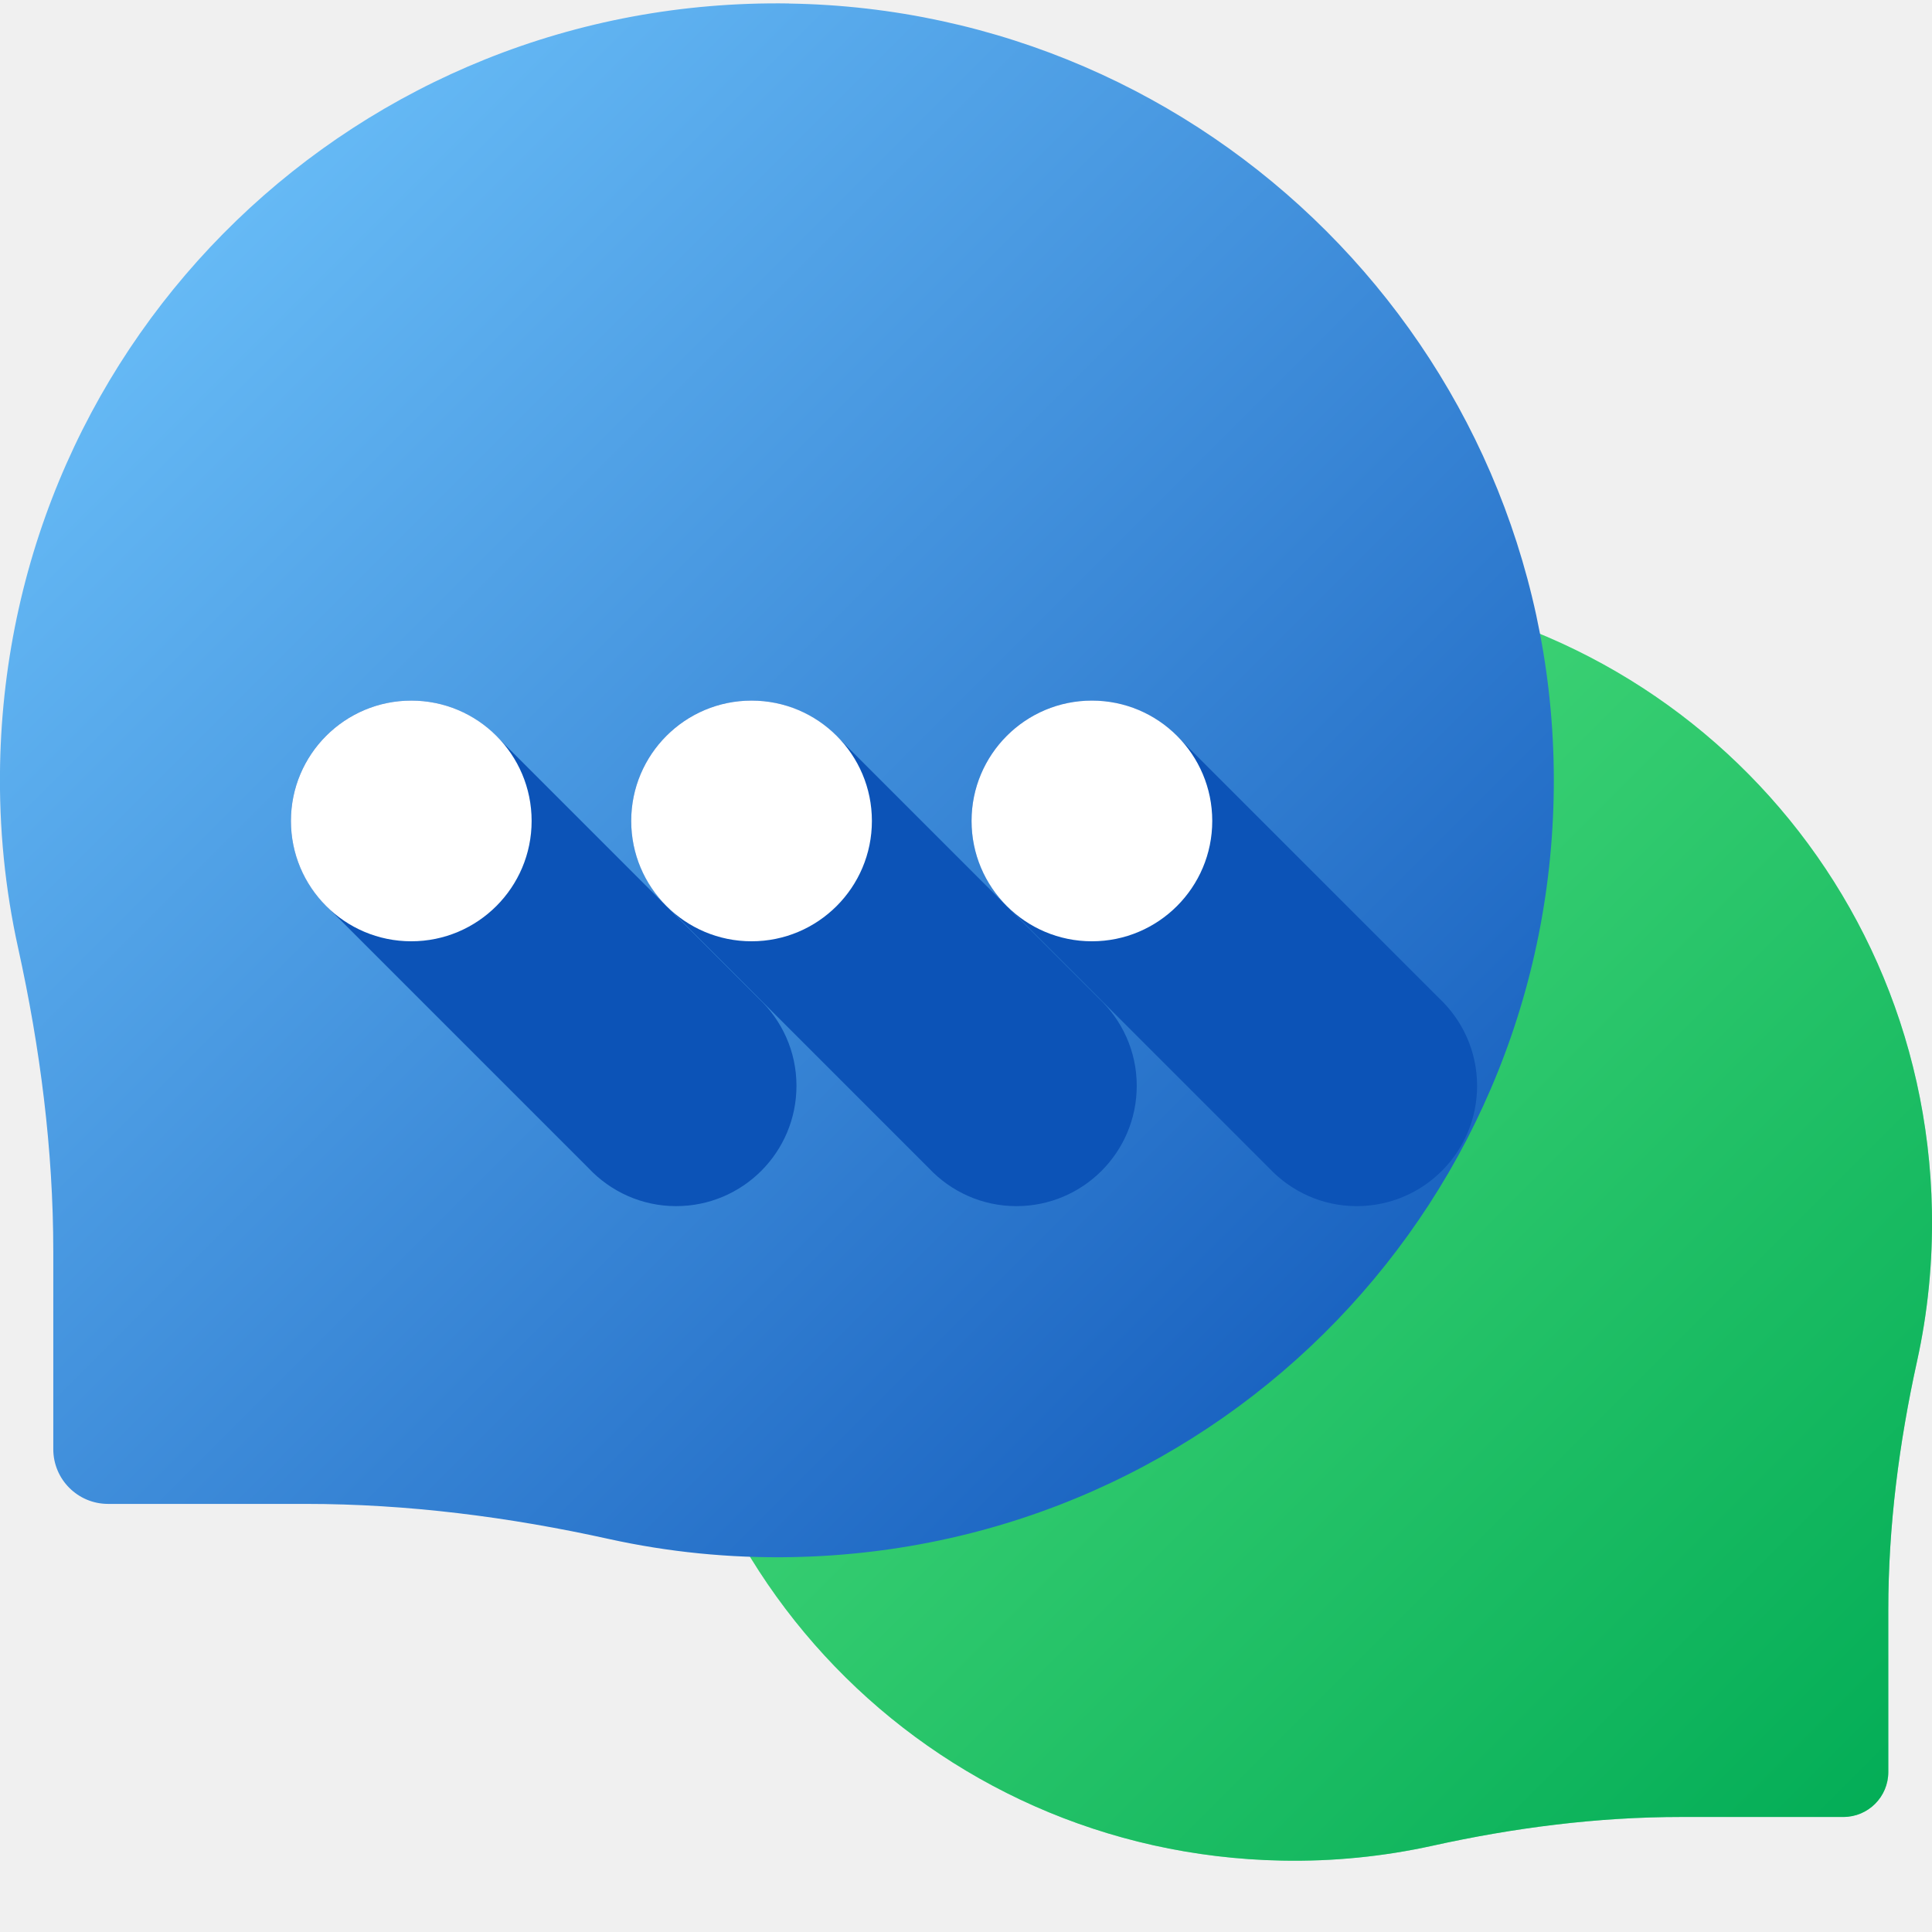
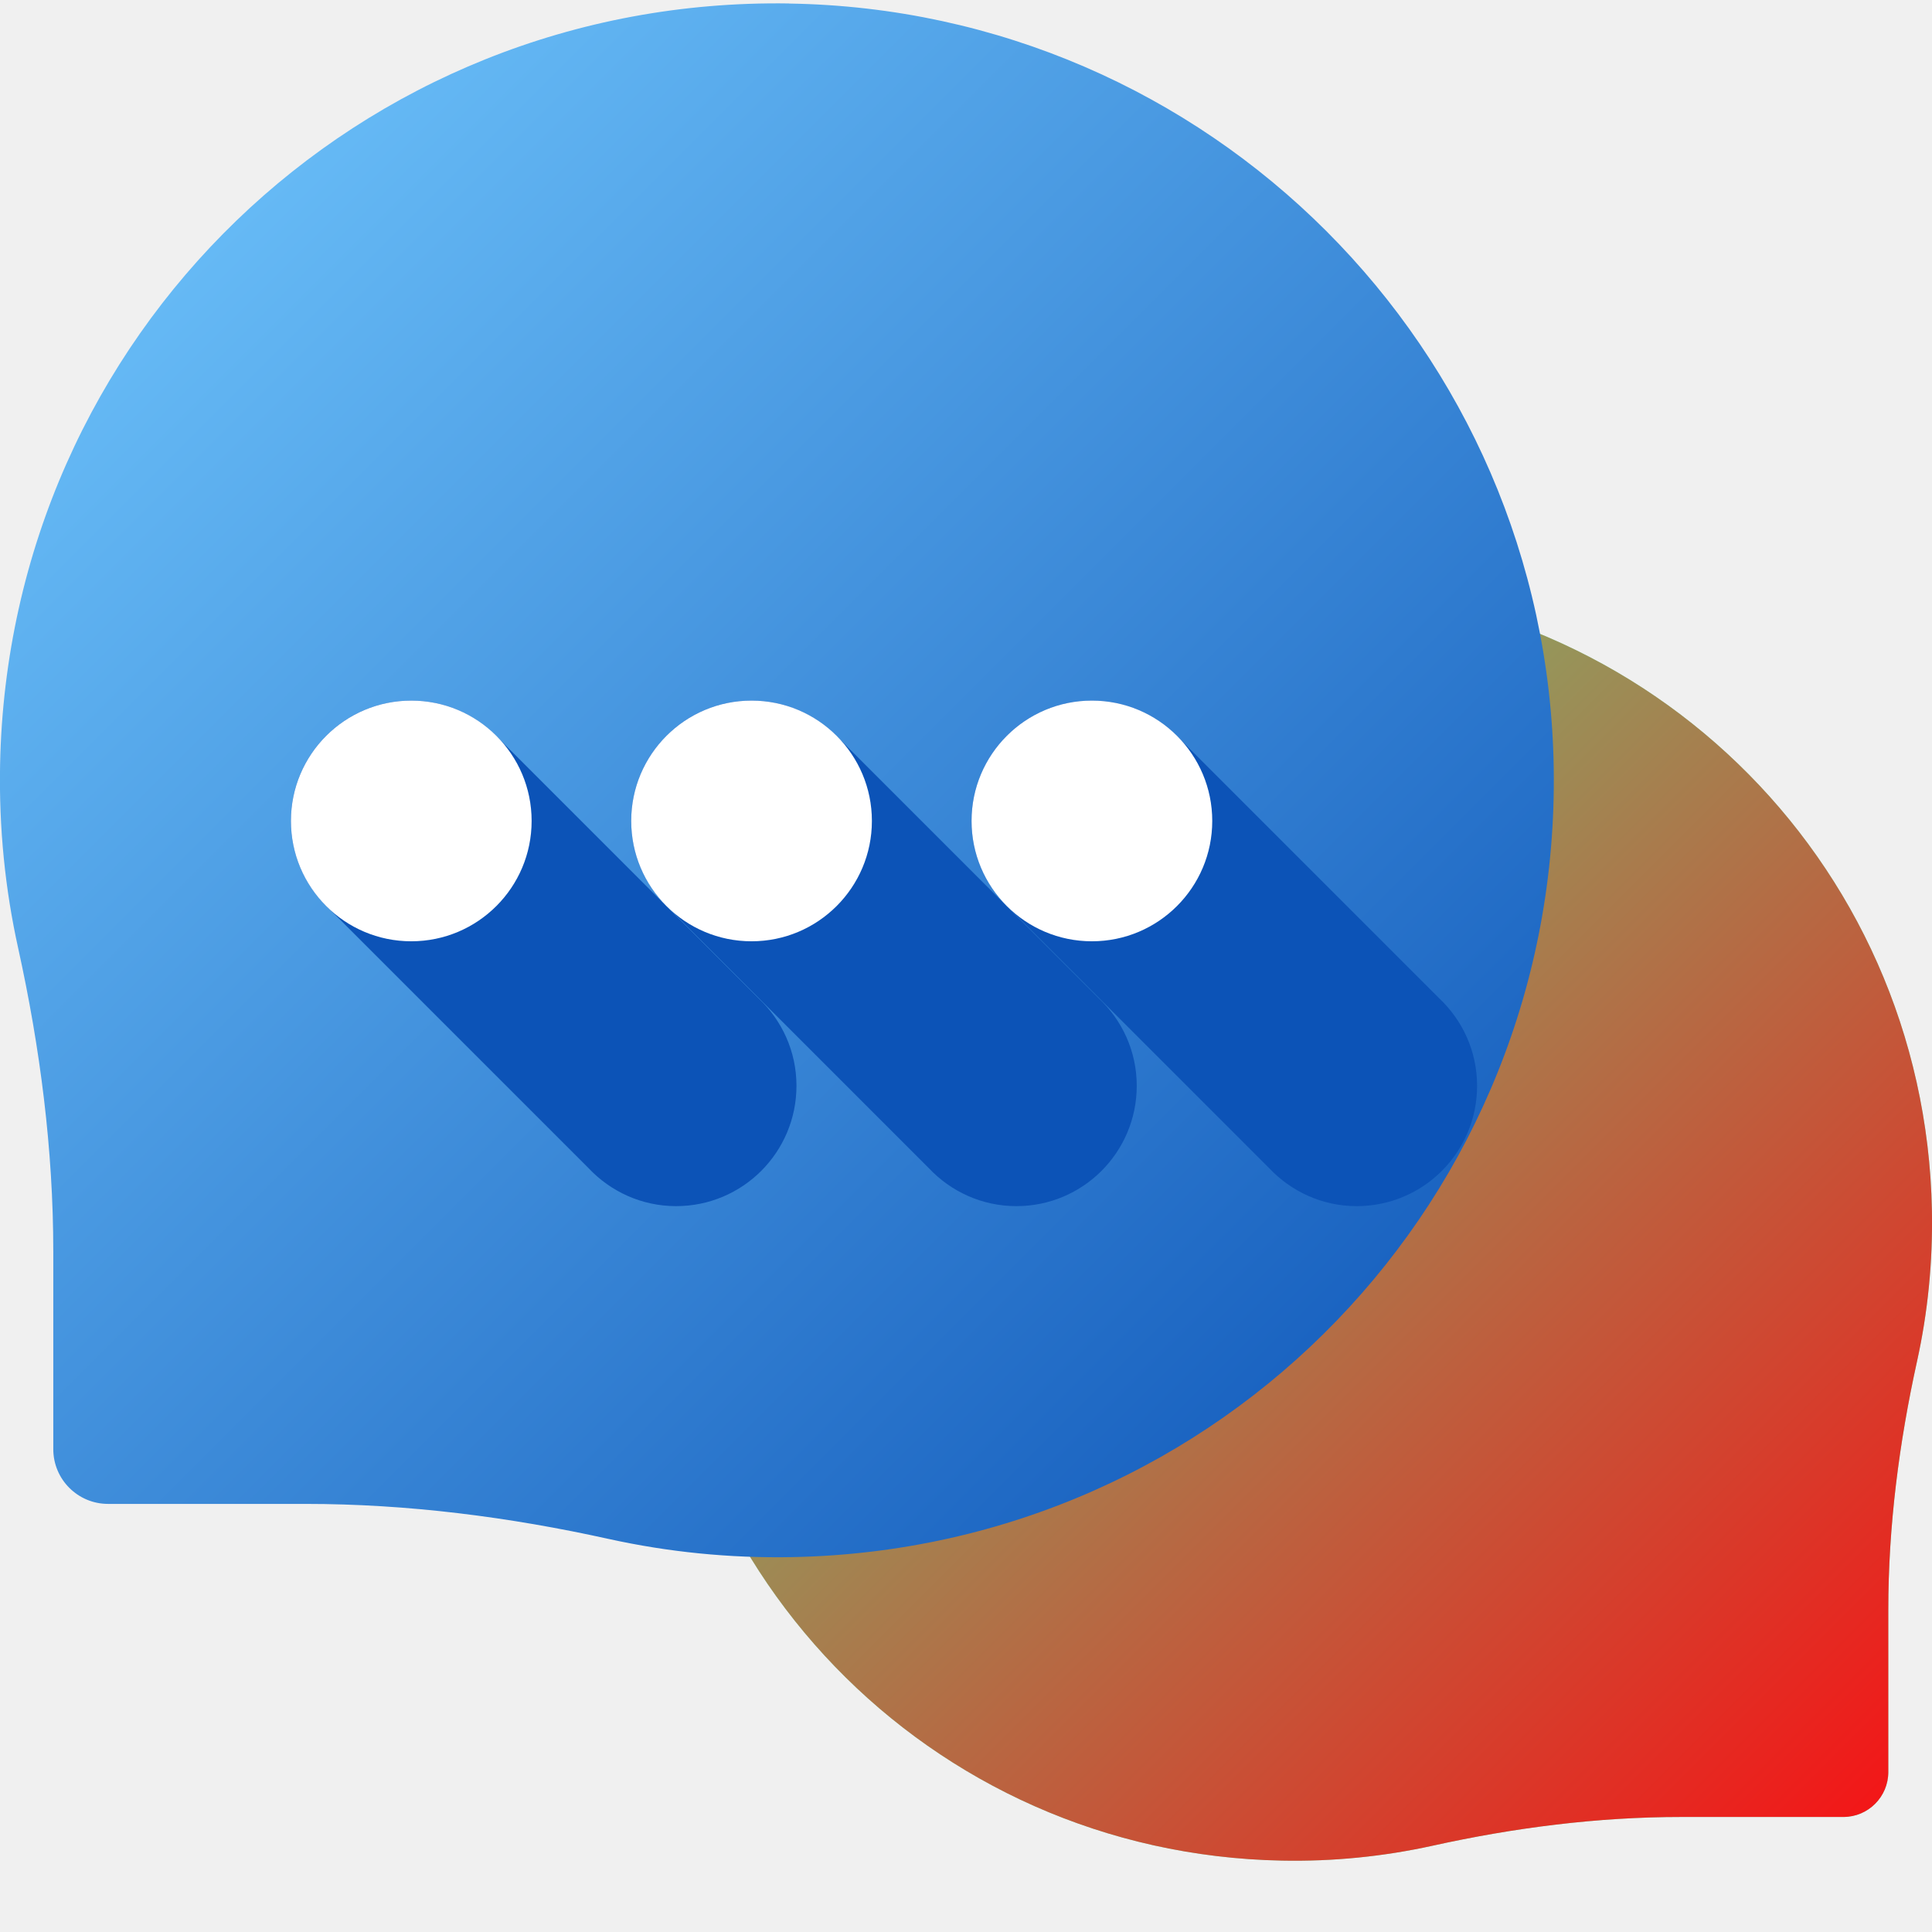
<svg xmlns="http://www.w3.org/2000/svg" height="24" viewBox="0 0 24 24" width="24">
  <linearGradient id="a" x1="39.907%" x2="113.315%" y1="39.91%" y2="113.318%">
    <stop offset="0" stop-color="#a7f3ce" />
    <stop offset="1" stop-color="#61db99" />
  </linearGradient>
  <linearGradient id="b" x1="0%" x2="100%" y1="0%" y2="100%">
    <stop offset="0" stop-color="#5be584" />
-     <stop offset="1" stop-color="#00ab55" />
+     <stop offset="1" stop-color="#F90E13" />
  </linearGradient>
  <linearGradient id="c" x1="0%" x2="100%" y1="0%" y2="100%">
    <stop offset="0" stop-color="#74caff" />
    <stop offset="1" stop-color="#0c53b7" />
  </linearGradient>
  <g fill="none" fill-rule="evenodd">
    <path d="m15.955 7.272c4.382-.067 7.959 3.382 8.044 7.764.012.643-.052 1.27-.184 1.87-.224 1.017-.358 2.052-.358 3.094v2.013c0 .308-.25.558-.558.558h-2.013c-1.042 0-2.076.133-3.094.358-.601.132-1.227.197-1.87.184-4.382-.085-7.831-3.661-7.764-8.044.065-4.277 3.52-7.733 7.798-7.798z" fill="url(#a)" fill-rule="nonzero" />
    <path d="m15.955 7.272c4.382-.067 7.959 3.382 8.044 7.764.012.643-.052 1.27-.184 1.87-.224 1.017-.358 2.052-.358 3.094v2.013c0 .308-.25.558-.558.558h-2.013c-1.042 0-2.076.133-3.094.358-.601.132-1.227.197-1.87.184-4.382-.085-7.831-3.661-7.764-8.044.065-4.277 3.52-7.733 7.798-7.798z" fill="url(#b)" />
    <path d="m9.801.043c-5.339-.082-9.696 4.12-9.8 9.459-.015.784.063 1.547.225 2.278.273 1.239.436 2.5.436 3.769v2.453c0 .376.305.68.68.68h2.453c1.269 0 2.53.162 3.769.436.732.161 1.495.24 2.278.225 5.338-.103 9.54-4.461 9.459-9.799-.079-5.211-4.289-9.42-9.5-9.5z" fill="url(#c)" />
    <g fill="#0c53b7">
      <path d="m6.197 9.175c-.273-.29-.658-.472-1.088-.472-.826 0-1.495.669-1.495 1.495 0 .429.182.815.472 1.088l3.225 3.225c.273.29.659.472 1.088.472.826 0 1.495-.669 1.495-1.495 0-.429-.182-.815-.472-1.088z" />
      <path d="m10.424 9.175c-.273-.29-.658-.472-1.088-.472-.826 0-1.495.669-1.495 1.495 0 .429.182.815.472 1.088l3.225 3.225c.273.29.659.472 1.088.472.826 0 1.495-.669 1.495-1.495 0-.429-.182-.815-.472-1.088z" />
      <path d="m14.652 9.175c-.273-.29-.658-.472-1.088-.472-.826 0-1.495.669-1.495 1.495 0 .429.182.815.472 1.088l3.225 3.225c.273.29.659.472 1.088.472.826 0 1.495-.669 1.495-1.495 0-.429-.182-.815-.472-1.088z" />
    </g>
    <g fill="#fff" fill-rule="nonzero">
      <circle cx="5.109" cy="10.198" r="1.495" />
      <circle cx="9.336" cy="10.198" r="1.495" />
      <circle cx="13.564" cy="10.198" r="1.495" />
    </g>
  </g>
</svg>
